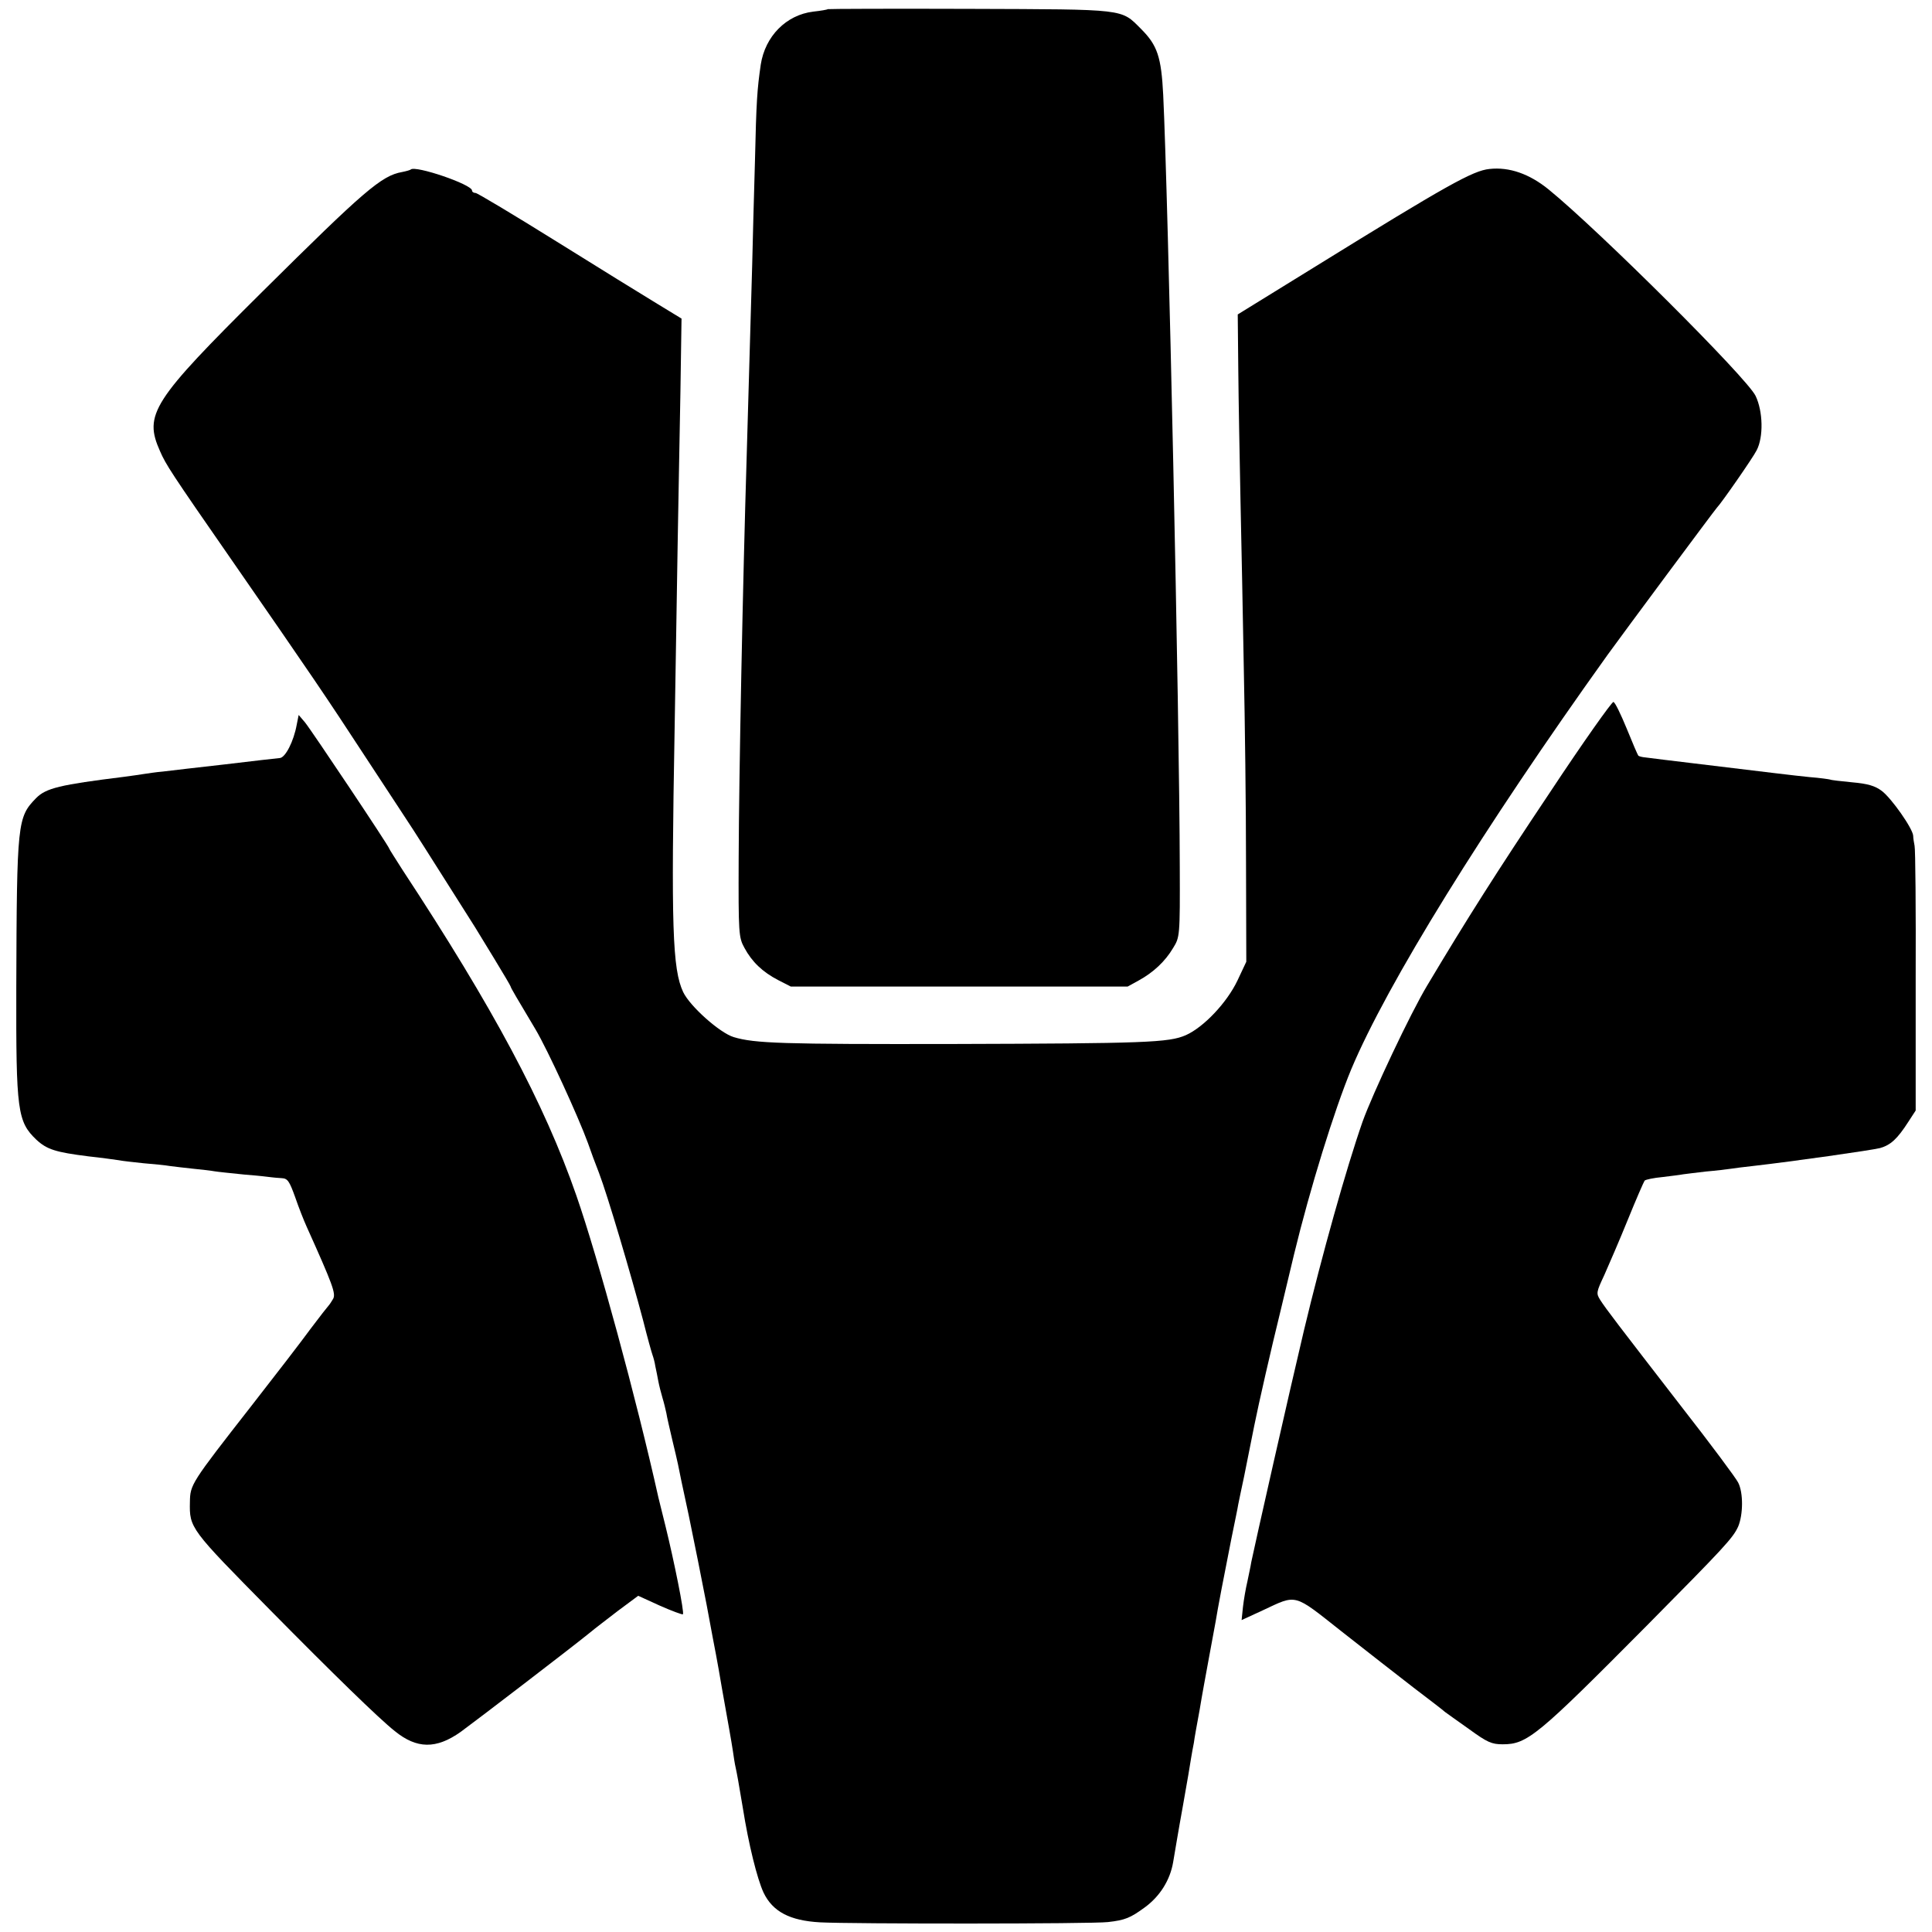
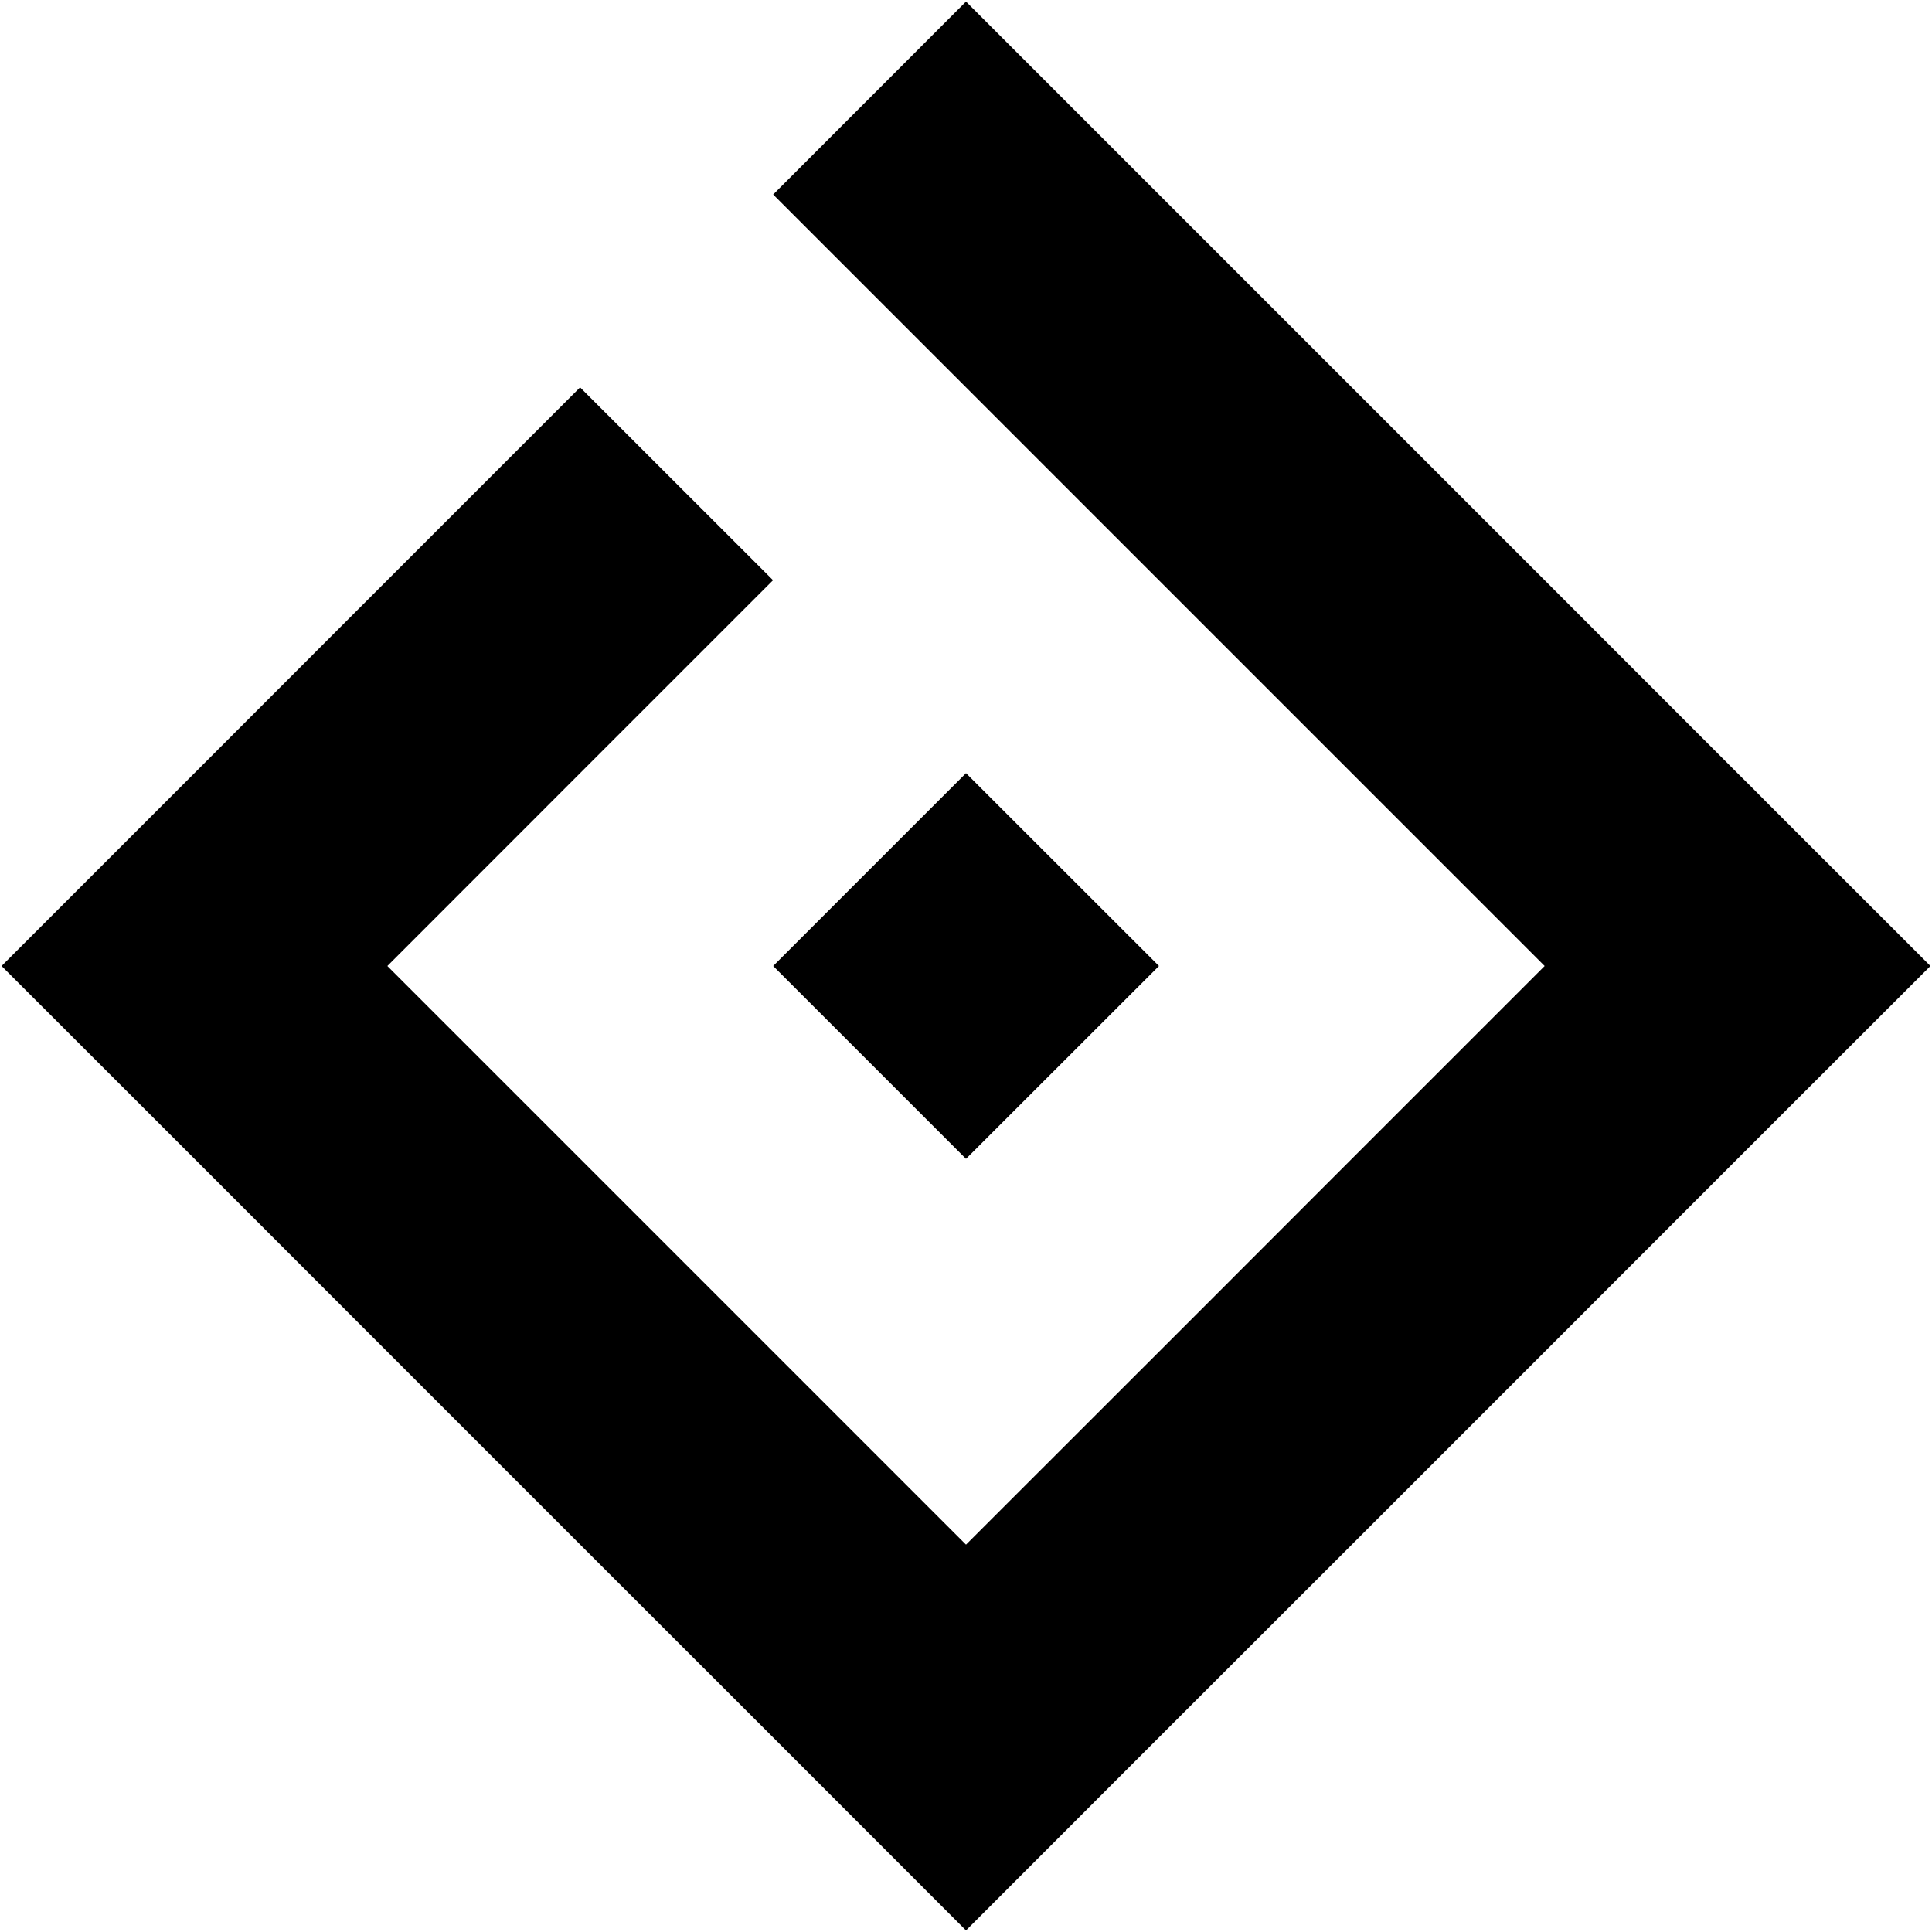
- <svg xmlns="http://www.w3.org/2000/svg" version="1.0" width="16pt" height="16pt" viewBox="0 0 16 16" preserveAspectRatio="xMidYMid meet">
-   <g transform="translate(0,16) scale(0.002286,-0.002286)" fill="#000000" stroke="none">
-     <path d="M2999 6966 c-2 -2 -26 -6 -53 -9 -98 -12 -174 -89 -190 -192 -13 -90 -16 -130 -21 -350 -4 -126 -8 -295 -10 -375 -10 -348 -15 -527 -20 -695 -14 -453 -28 -1157 -29 -1455 -1 -274 0 -287 21 -325 27 -50 65 -87 123 -117 l45 -23 610 0 610 0 40 22 c53 29 96 69 125 118 24 39 25 42 24 295 -1 543 -42 2424 -60 2795 -7 138 -21 180 -80 239 -74 74 -50 71 -620 73 -282 1 -513 0 -515 -1z" />
-     <path d="M1488 6385 c-2 -2 -16 -6 -31 -9 -75 -13 -138 -68 -507 -434 -399 -396 -430 -444 -370 -578 21 -48 38 -75 263 -399 284 -410 334 -483 490 -722 84 -127 157 -240 164 -250 18 -27 213 -336 224 -353 5 -8 36 -59 69 -113 33 -54 60 -100 60 -102 0 -4 22 -41 90 -155 44 -74 155 -316 190 -412 10 -29 28 -78 40 -108 31 -81 115 -365 160 -535 15 -60 31 -117 34 -125 3 -8 8 -26 10 -40 3 -14 8 -38 11 -55 3 -16 10 -43 15 -60 5 -16 11 -41 14 -55 2 -14 12 -56 21 -95 9 -38 19 -79 21 -90 2 -11 19 -94 39 -185 19 -91 48 -237 65 -325 16 -88 32 -170 34 -181 2 -12 7 -37 10 -55 3 -19 8 -47 11 -64 21 -118 35 -195 40 -229 3 -21 7 -48 10 -60 5 -23 10 -50 26 -146 21 -133 52 -257 75 -307 33 -69 95 -102 205 -108 109 -6 986 -6 1043 1 62 7 81 15 133 53 55 40 92 99 103 164 5 29 20 120 35 202 15 83 28 161 30 175 2 14 7 39 10 55 2 17 12 71 21 120 8 50 24 135 34 190 10 55 21 114 24 130 6 39 32 175 57 300 11 55 23 111 25 125 3 14 12 59 21 100 8 41 17 84 19 95 2 11 6 31 9 45 3 14 7 34 9 45 16 80 61 277 95 415 22 91 44 183 49 205 58 239 146 523 207 670 130 310 480 875 929 1502 60 83 389 526 396 533 15 15 130 180 144 208 25 48 23 141 -4 197 -31 65 -567 599 -750 748 -69 56 -142 82 -214 74 -60 -6 -153 -58 -630 -353 l-282 -174 2 -202 c1 -112 5 -324 8 -473 3 -148 9 -423 12 -610 4 -187 8 -502 8 -700 l1 -360 -32 -68 c-38 -80 -122 -169 -187 -198 -62 -27 -144 -30 -851 -32 -610 -1 -711 2 -787 25 -50 15 -158 111 -183 163 -39 83 -44 237 -31 955 3 212 9 513 11 670 3 157 7 404 10 550 l4 265 -87 53 c-48 29 -213 131 -367 227 -154 96 -286 175 -292 175 -7 0 -13 4 -13 9 0 22 -206 92 -222 76z" />
-     <path d="M5614 4127 c-192 -287 -301 -459 -443 -697 -61 -101 -199 -394 -235 -495 -59 -169 -147 -483 -212 -755 -50 -210 -180 -786 -191 -840 -2 -14 -9 -45 -14 -70 -6 -25 -13 -66 -16 -92 l-5 -48 76 35 c126 59 110 63 286 -76 85 -67 202 -158 260 -203 58 -44 110 -84 115 -89 6 -4 44 -32 87 -62 66 -48 82 -55 122 -55 89 0 125 30 522 430 281 284 312 317 331 359 18 43 19 122 0 159 -7 15 -100 140 -207 277 -228 295 -272 352 -293 385 -15 24 -14 28 15 90 16 36 55 126 85 200 30 74 58 138 61 142 4 4 33 10 65 13 32 4 66 8 75 10 9 1 46 6 82 10 36 3 76 8 90 10 14 2 50 7 80 10 149 17 429 57 461 65 38 11 62 32 103 96 l26 40 0 470 c1 258 -1 478 -4 489 -2 11 -5 27 -5 36 -1 26 -79 137 -114 163 -24 18 -50 26 -107 31 -41 4 -77 8 -80 10 -3 1 -36 6 -75 9 -60 6 -132 15 -430 51 -69 8 -139 17 -163 20 -12 1 -25 4 -27 7 -2 2 -21 46 -42 98 -21 51 -42 95 -48 96 -5 2 -110 -146 -231 -329z" />
-     <path d="M1075 4374 c-11 -61 -41 -119 -61 -121 -11 -1 -100 -11 -199 -23 -99 -11 -200 -23 -225 -26 -25 -2 -56 -7 -70 -9 -14 -2 -45 -7 -70 -10 -234 -29 -283 -41 -319 -77 -68 -70 -70 -85 -72 -688 -1 -446 4 -484 73 -550 38 -35 69 -45 188 -60 47 -5 96 -12 110 -14 14 -3 54 -7 90 -11 36 -3 79 -7 95 -10 17 -2 55 -7 86 -10 31 -3 65 -7 75 -9 11 -2 60 -7 109 -12 50 -4 95 -9 100 -10 6 -1 21 -2 35 -3 22 -1 28 -10 49 -68 13 -38 32 -86 42 -108 95 -211 106 -242 96 -261 -6 -10 -13 -21 -16 -24 -3 -3 -33 -41 -66 -85 -32 -44 -129 -170 -215 -280 -218 -279 -221 -284 -222 -347 -2 -95 0 -97 292 -393 226 -229 392 -391 450 -437 80 -65 150 -66 239 -3 55 40 405 308 470 361 14 12 59 46 99 77 l74 55 79 -36 c43 -19 81 -33 83 -31 6 5 -32 193 -63 319 -12 47 -23 94 -26 105 -79 355 -218 866 -297 1093 -116 334 -302 681 -630 1180 -26 41 -48 75 -48 77 0 7 -282 429 -305 457 l-23 27 -7 -35z" />
-   </g>
+ <svg xmlns="http://www.w3.org/2000/svg" version="1" width="21.333" height="21.333" viewBox="0 0 16 16">
+   <path d="M9.598 8L8 6.403 6.403 8 8 9.597z" />
+   <path d="M14.508 6.521l-.119-.118-1.597-1.598-1.597-1.597-1.763-1.763L8 .013 6.403 1.611l1.296 1.296 1.898 1.898 1.598 1.598L12.792 8l-1.597 1.597-1.298 1.299L8 12.792l-1.597-1.597-1.598-1.598-1.474-1.474L3.208 8 5 6.207l1.402-1.402-1.598-1.597-1.597 1.597L1.61 6.403.013 8l1.598 1.597 1.597 1.598 1.597 1.597 1.598 1.597L8 15.987l1.597-1.598 1.598-1.597 1.597-1.597 1.597-1.598L15.987 8 14.646 6.66z" />
</svg>
